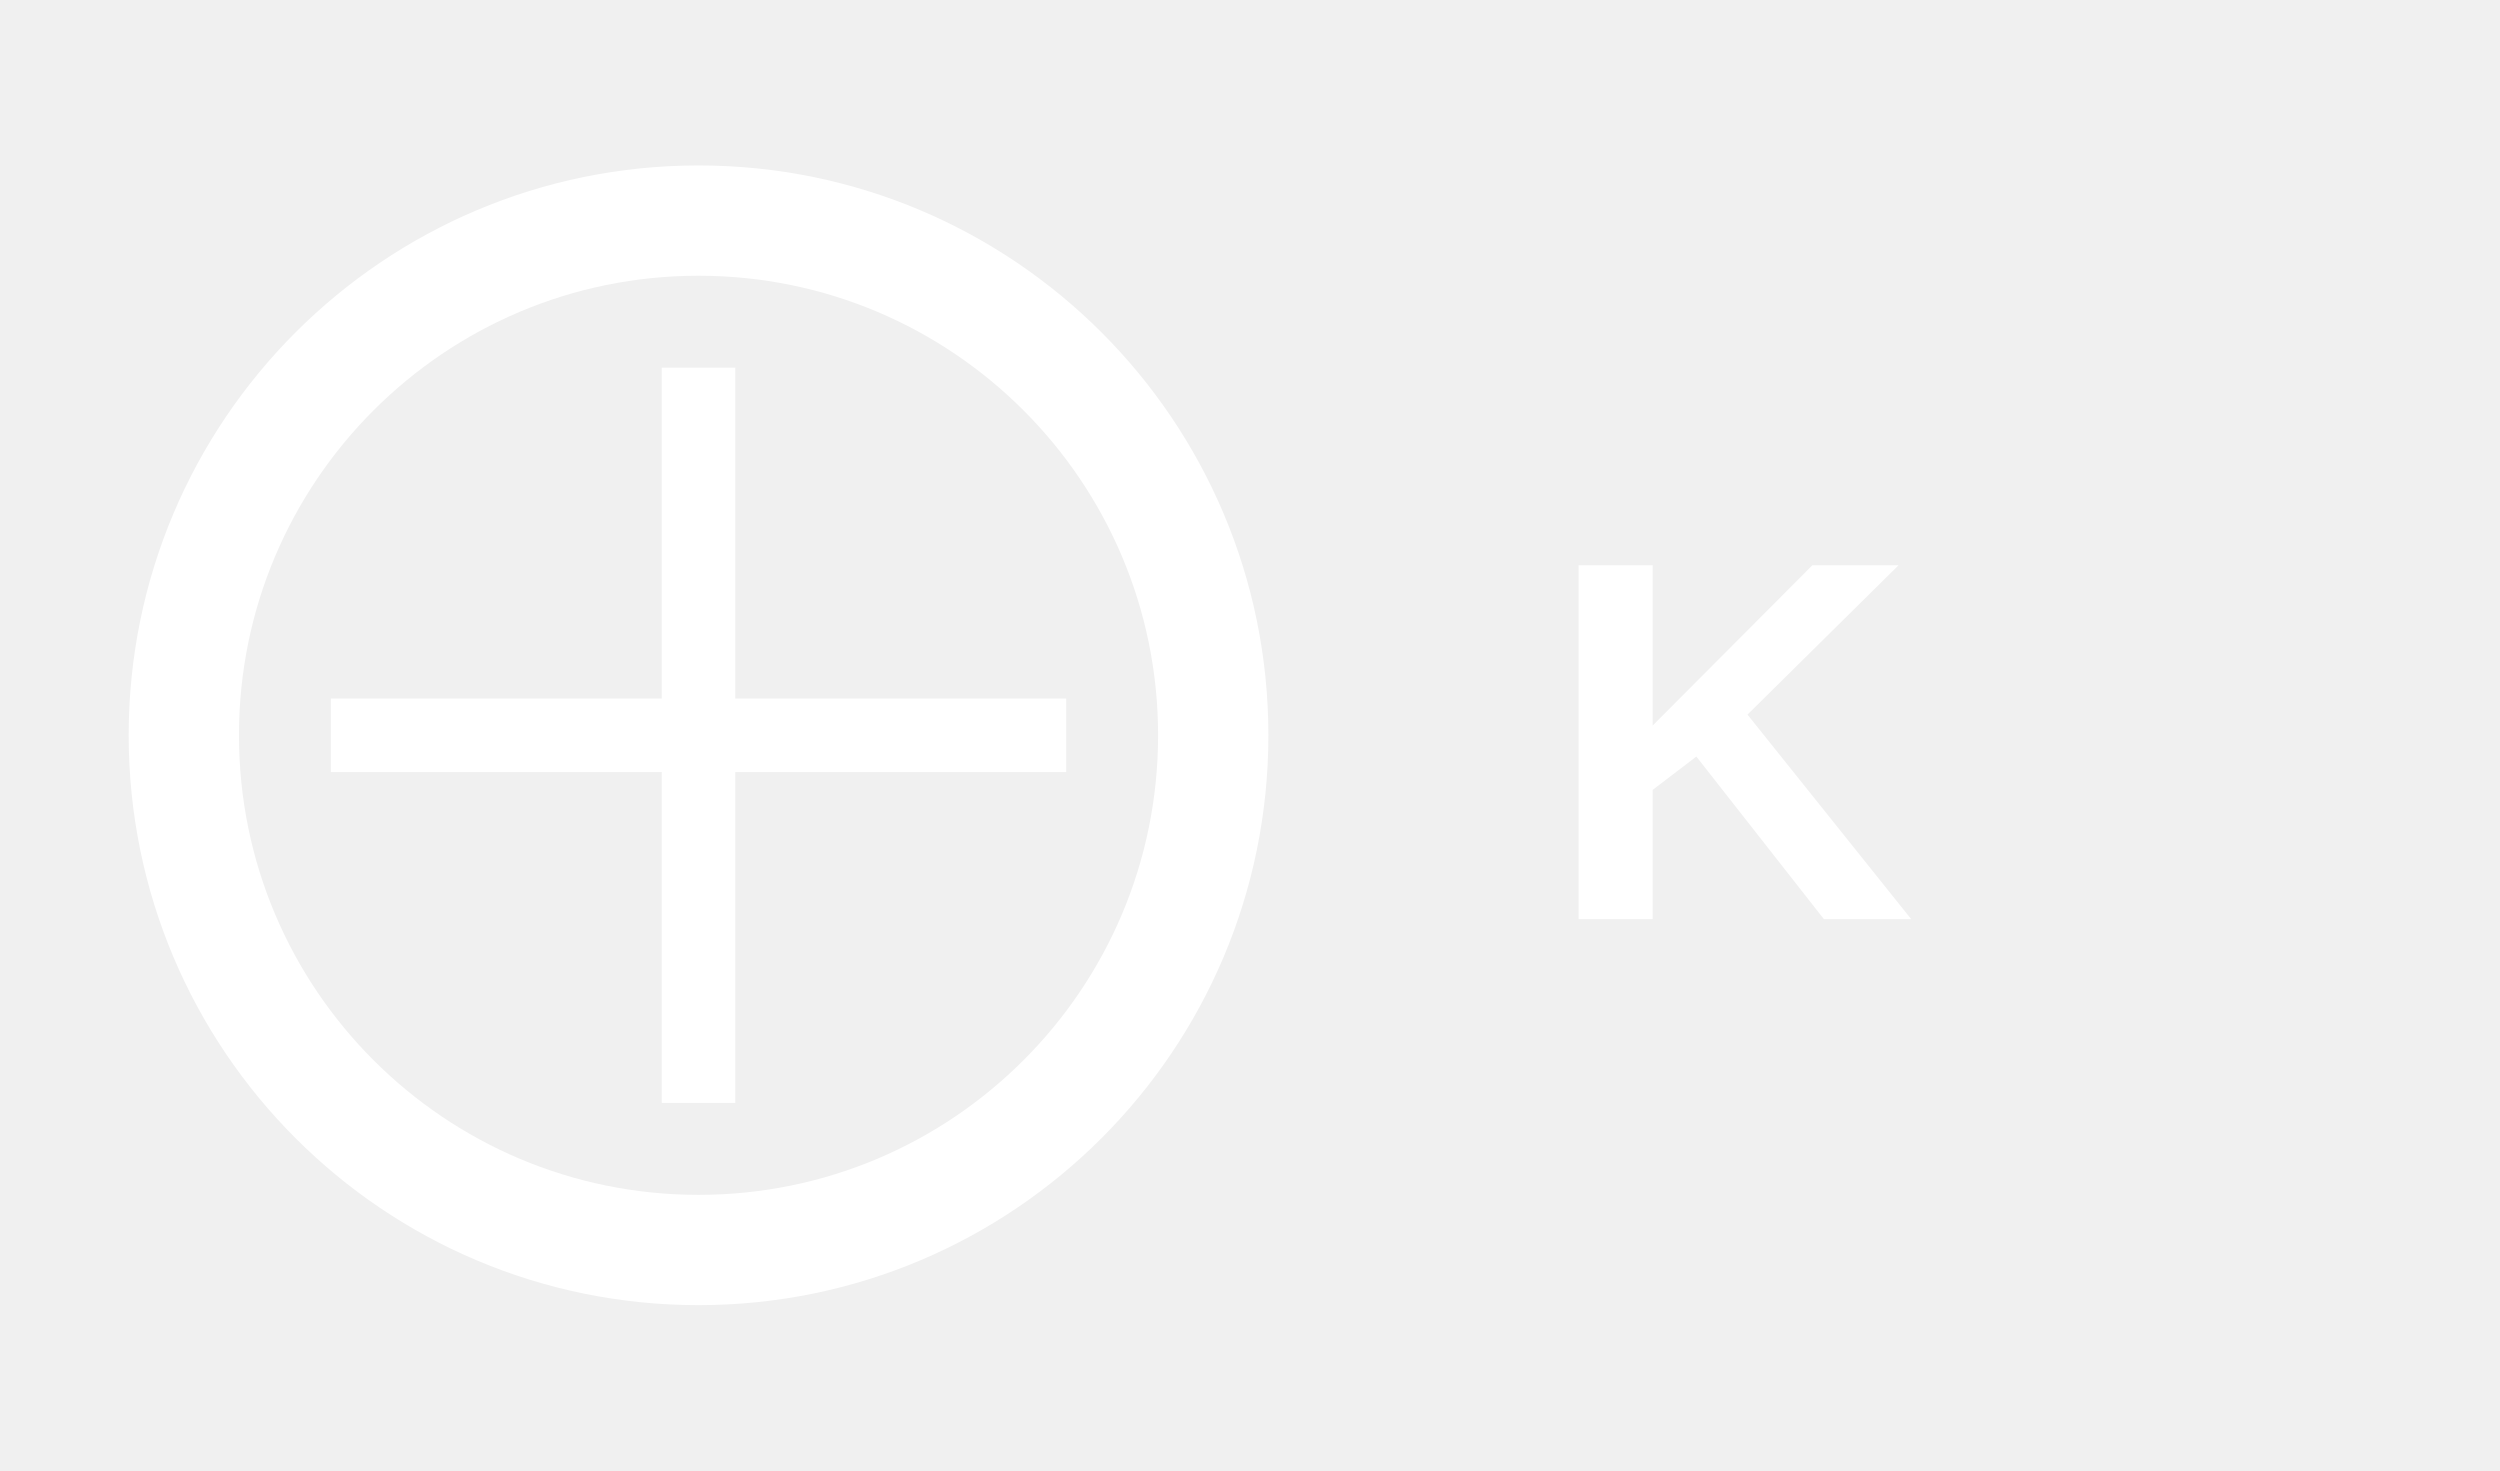
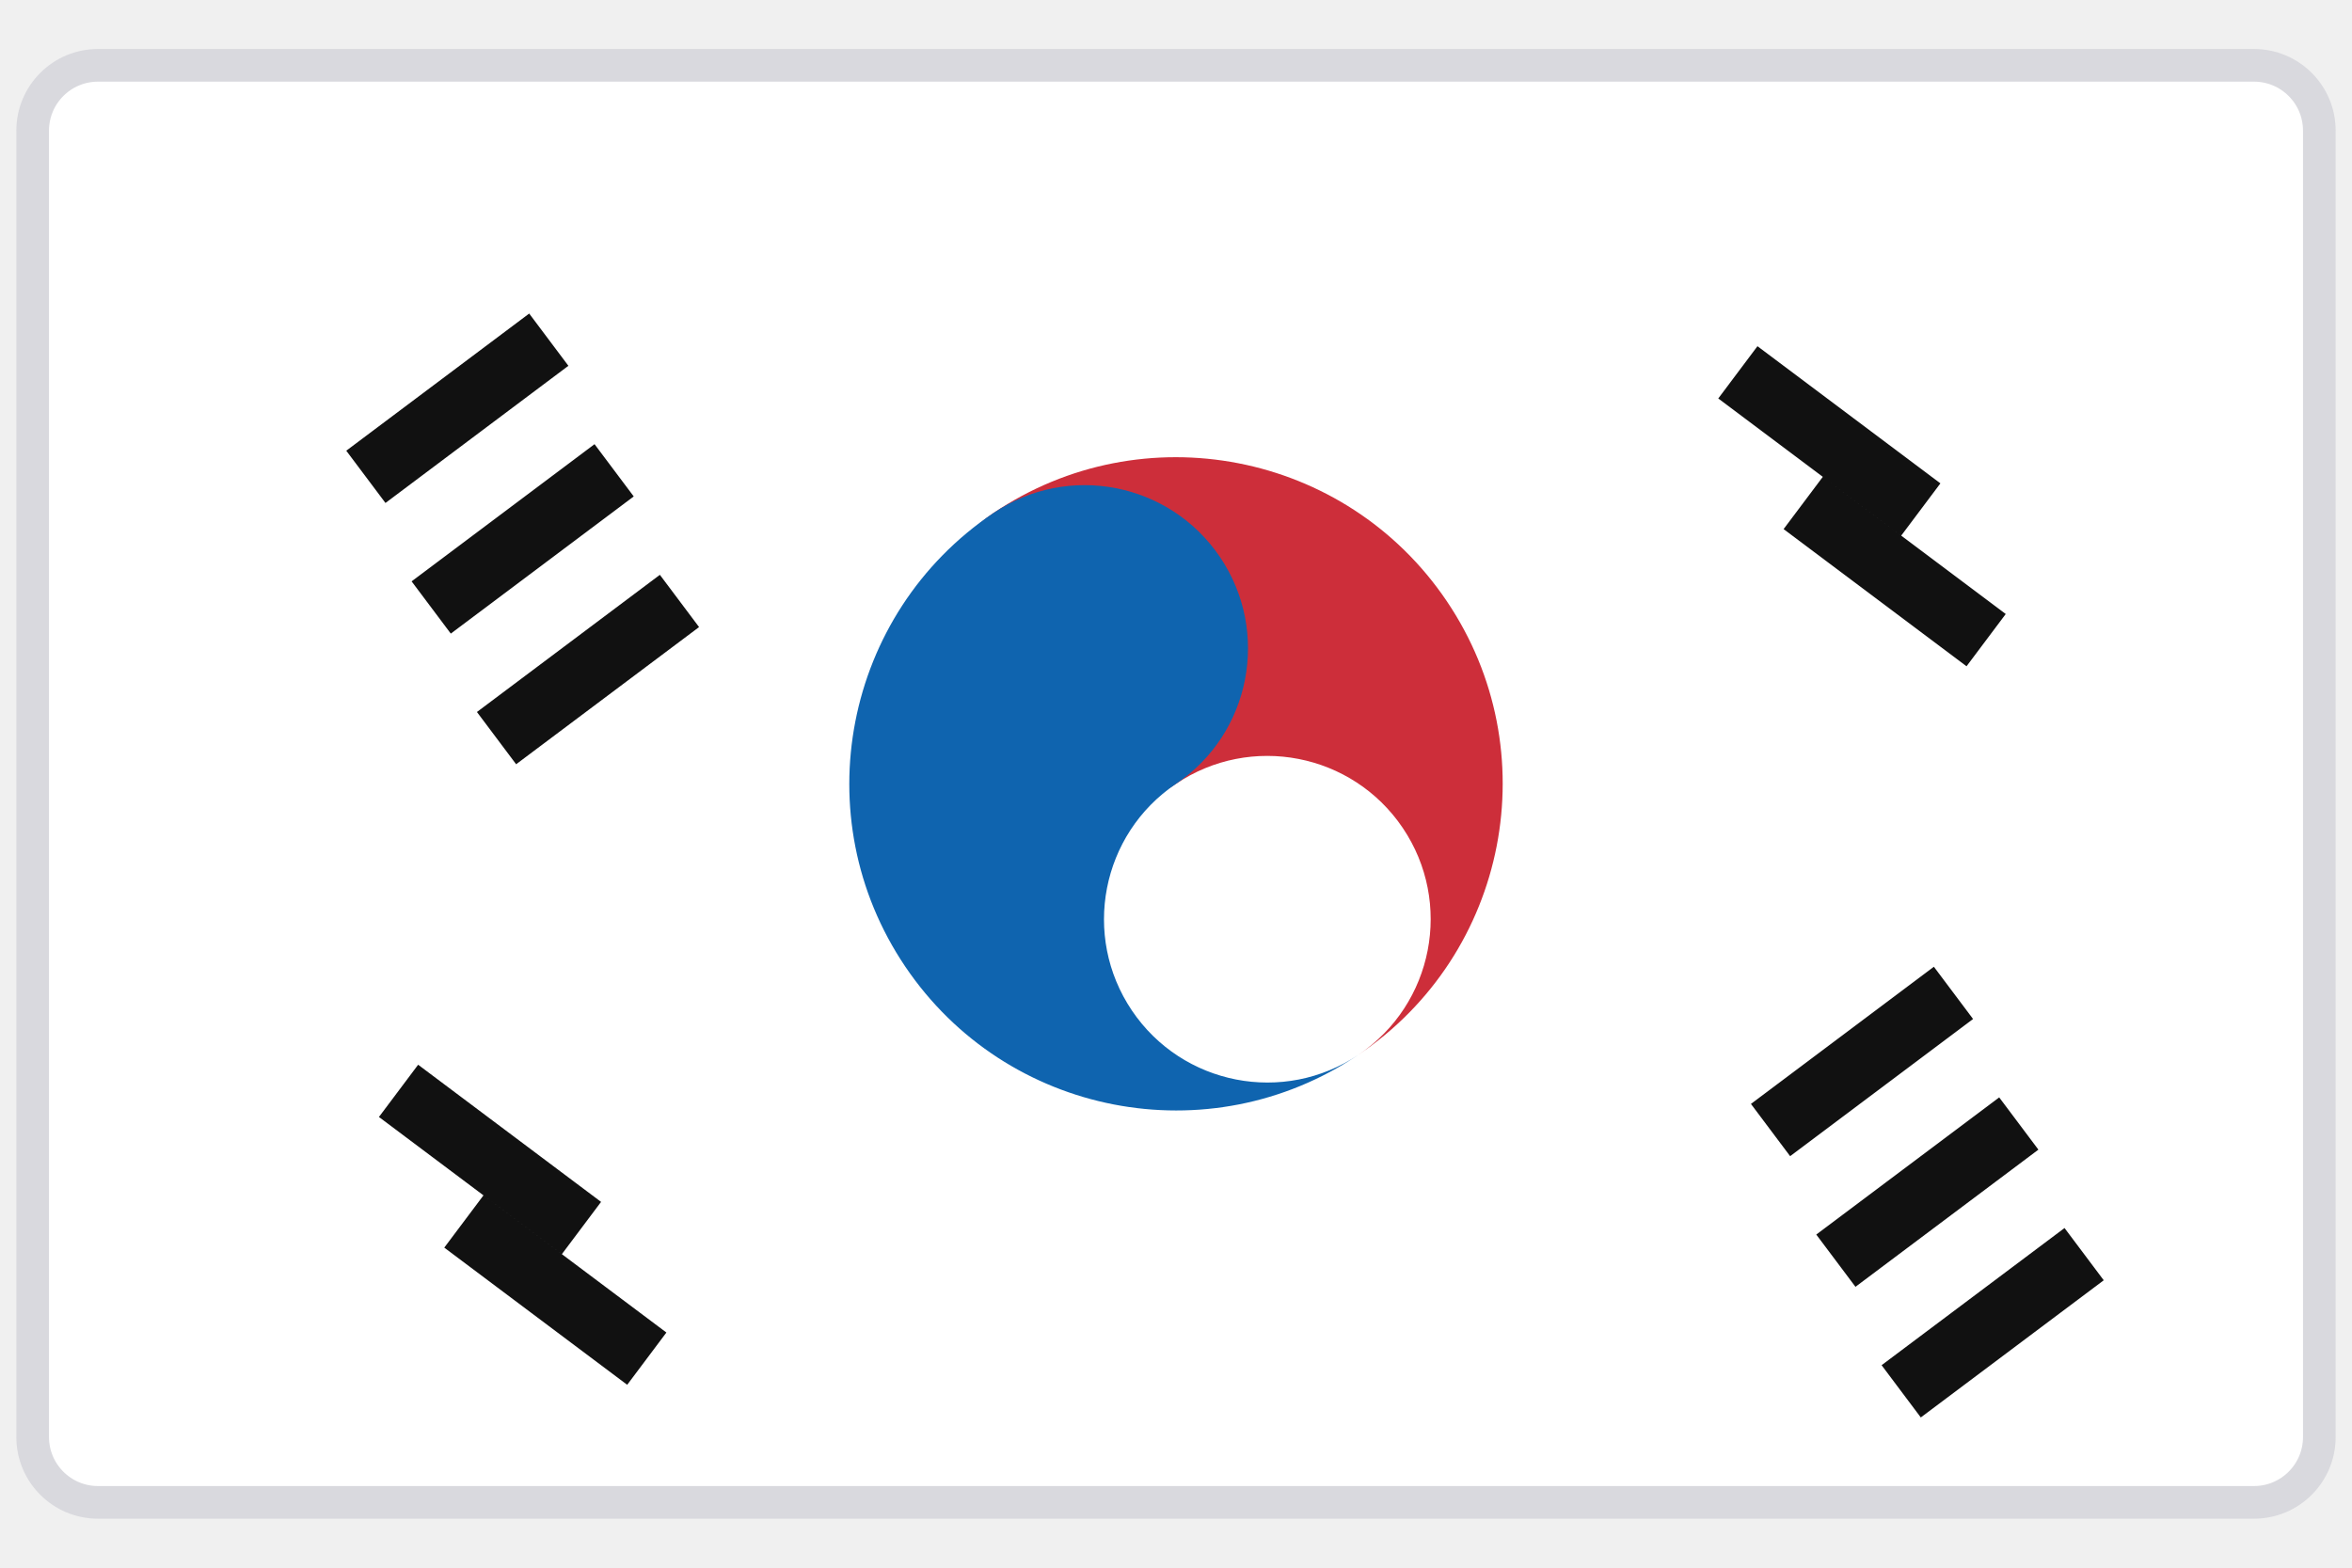
- <svg xmlns="http://www.w3.org/2000/svg" viewBox="0 0 68 40" role="img" aria-label="Korean Collection">
-   <circle cx="19" cy="20" r="14" fill="none" stroke="#fff" stroke-width="3" />
-   <path d="M9 20h20M19 10v20" stroke="#fff" stroke-width="2" />
-   <text x="42" y="25" fill="#fff" font-family="Arial,sans-serif" font-size="14" font-weight="800">K</text>
+ <svg xmlns="http://www.w3.org/2000/svg" viewBox="0 0 72 48" role="img" aria-label="South Korean flag">
+   <rect x="1" y="2" width="70" height="44" rx="2" fill="#fff" stroke="#d9d9de" />
+   <g transform="translate(36 24) rotate(-34)">
+     <path d="M0-10A10 10 0 0 1 0 10 5 5 0 0 0 0 0 5 5 0 0 1 0-10" fill="#cd2e3a" />
+     <path d="M0-10A10 10 0 0 0 0 10 5 5 0 0 1 0 0 5 5 0 0 0 0-10" fill="#0f64af" />
+   </g>
+   <g stroke="#111" stroke-width="2" stroke-linecap="square">
+     <path d="m12 14 4-3m-2 7 4-3m-2 7 4-3M55 34l4-3m-2 7 4-3m-2 7 4-3M54 12l4 3m-2 1 4 3M13 34l4 3m-2 1 4 3" />
+   </g>
</svg>
